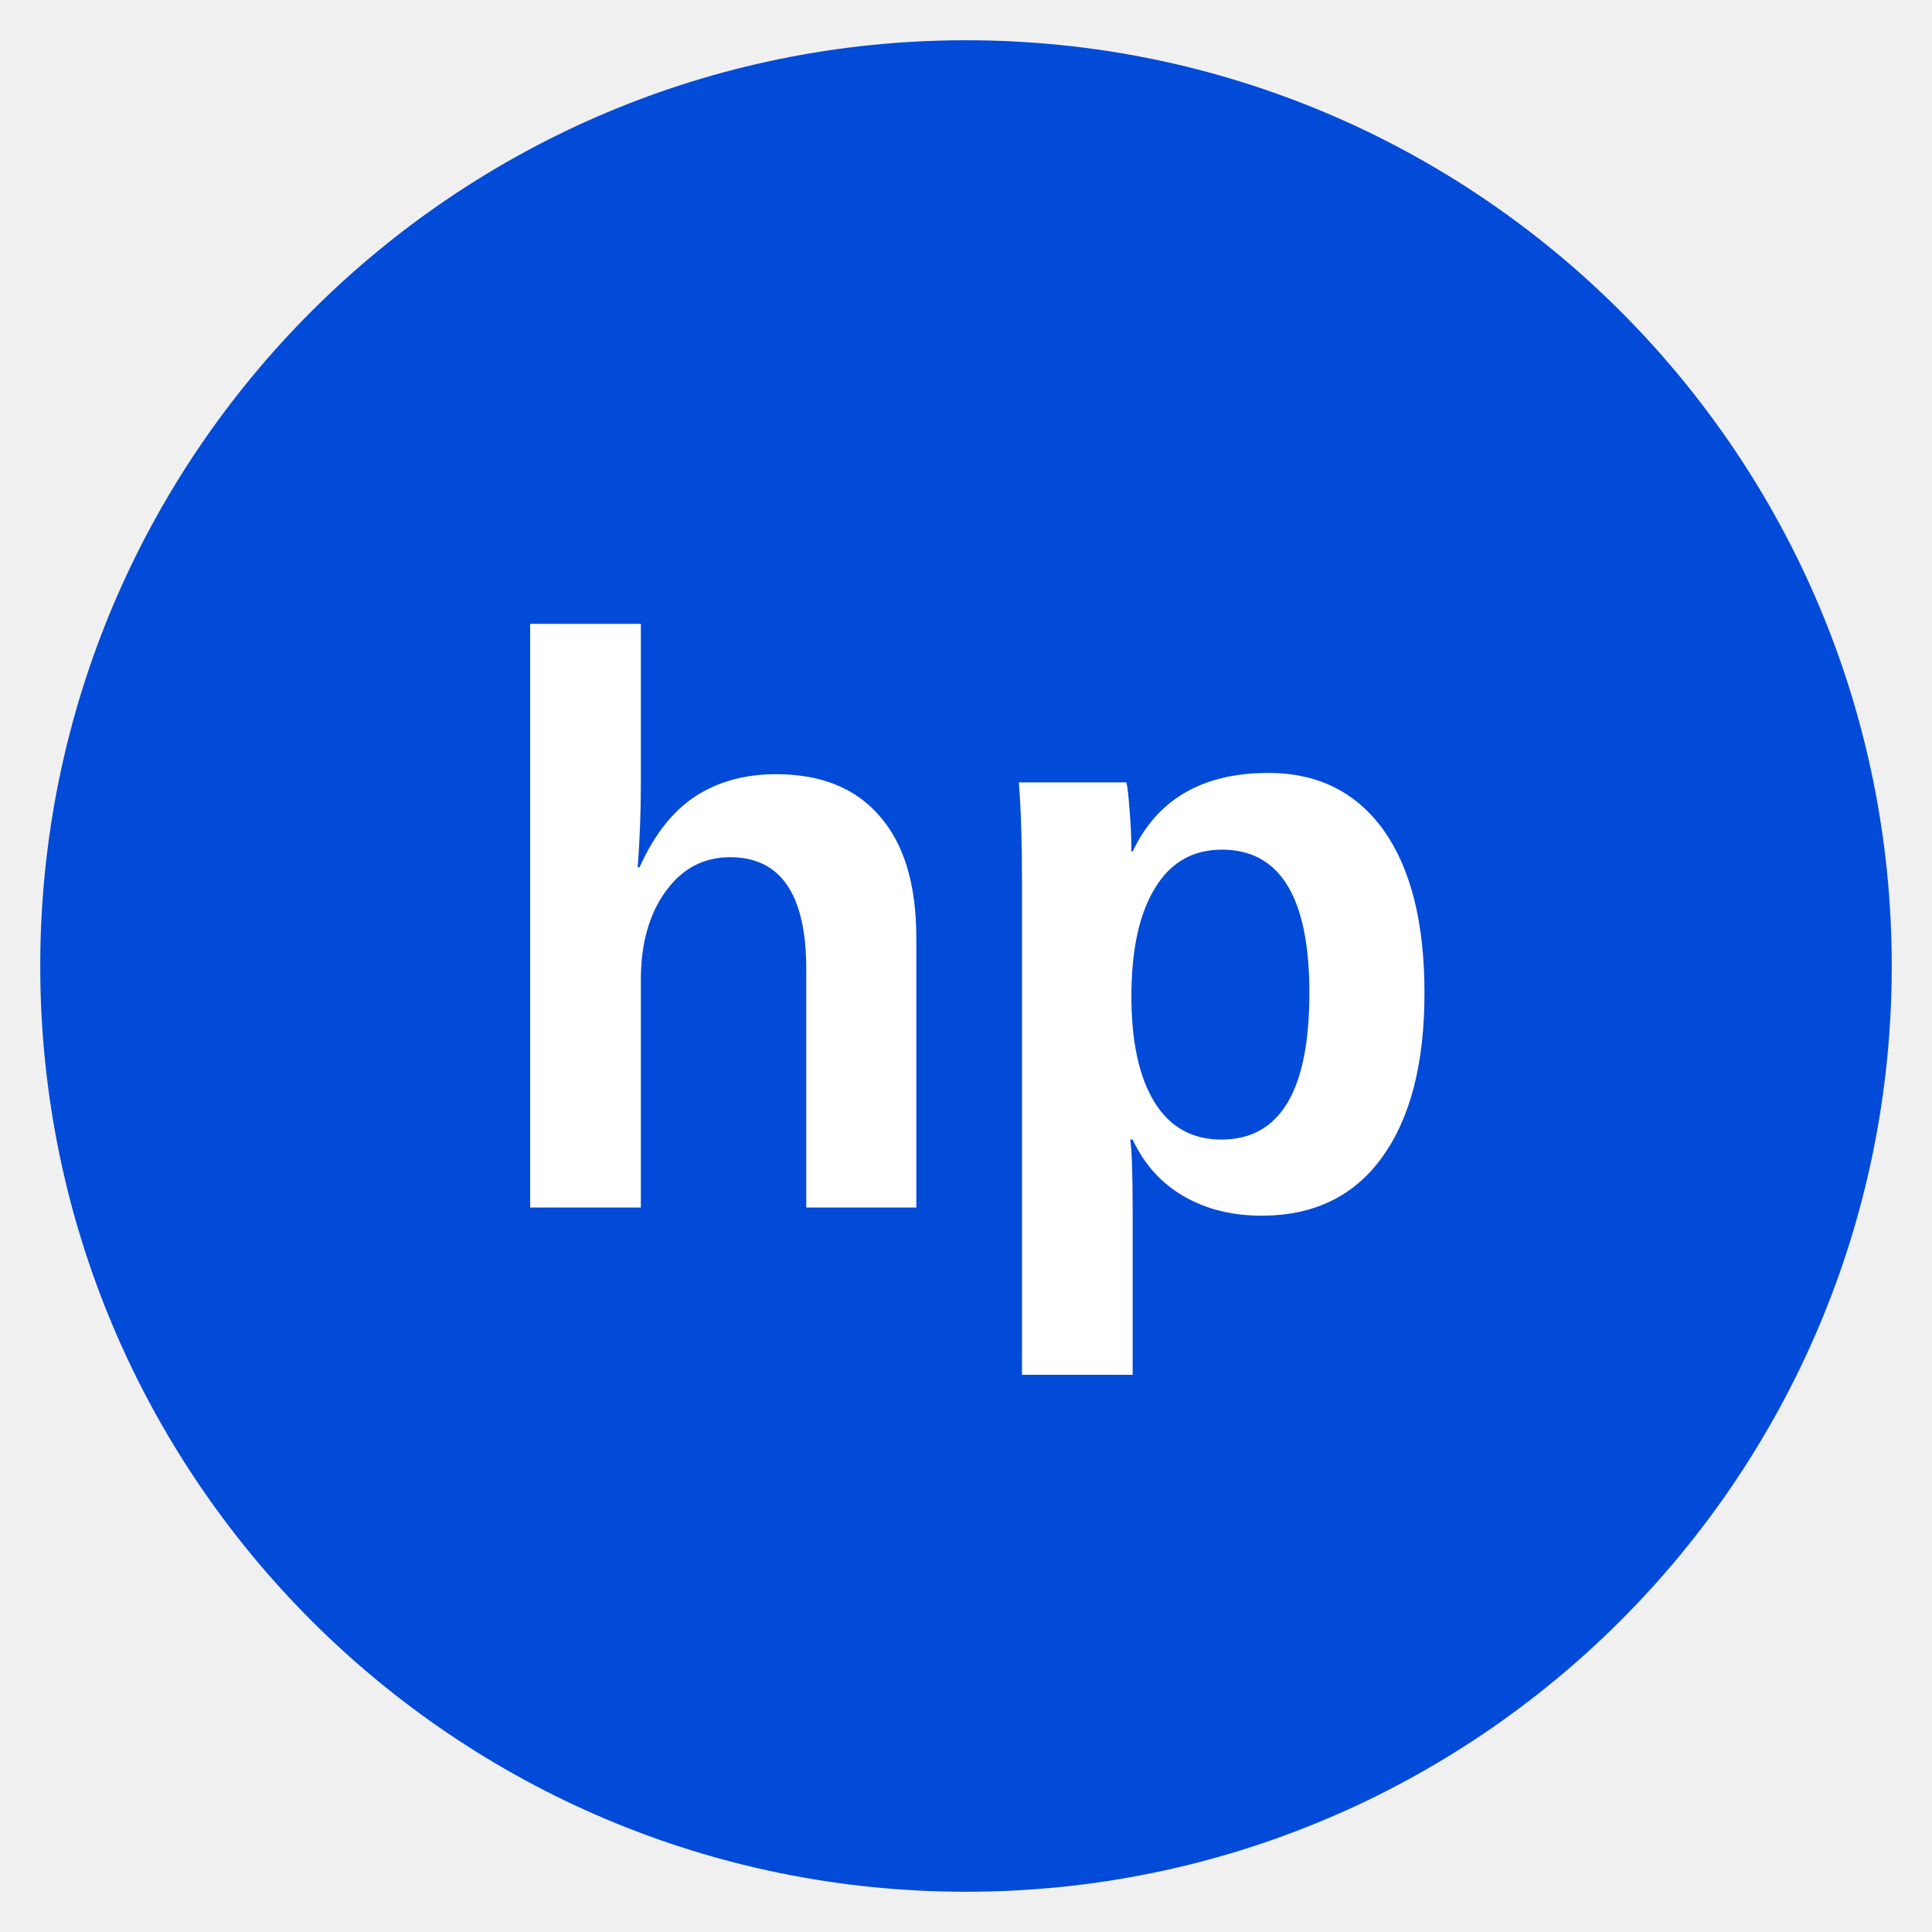
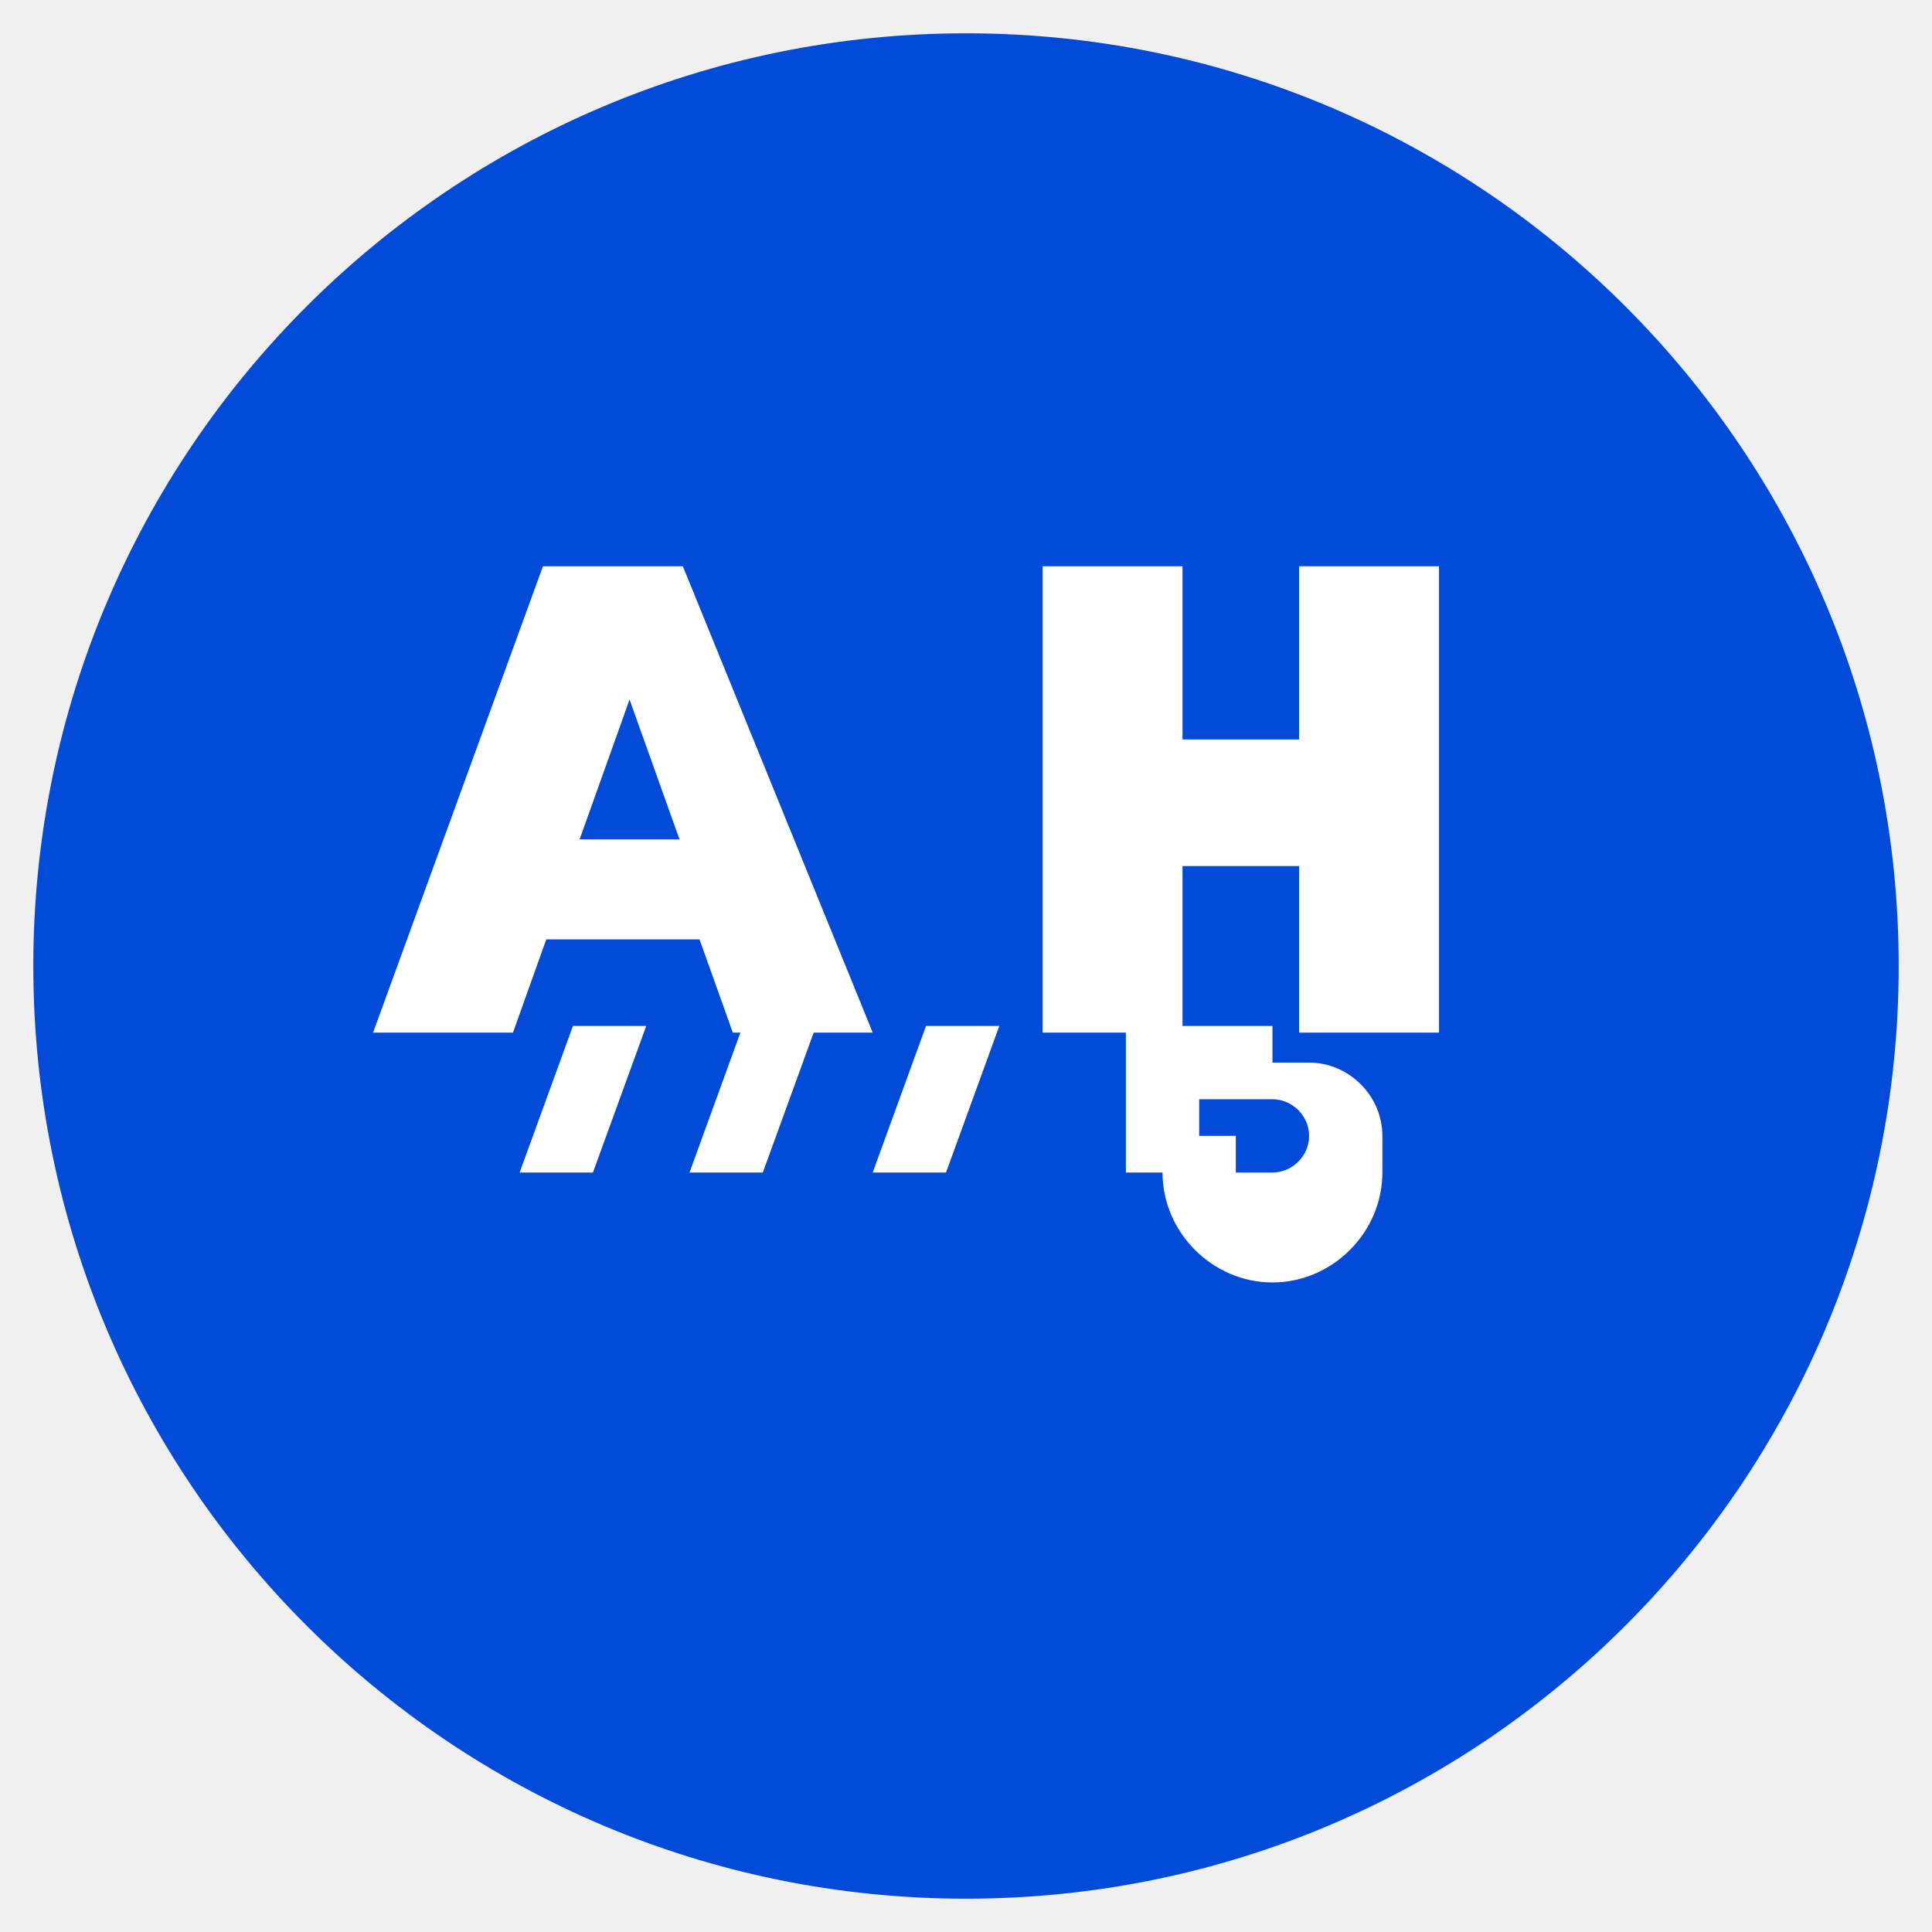
- <svg xmlns="http://www.w3.org/2000/svg" viewBox="0 0 48 48" fill="currentColor">
-   <circle cx="24" cy="24" r="23" fill="#024ad8" />
-   <text x="24" y="30" text-anchor="middle" font-family="Arial,sans-serif" font-weight="bold" font-size="20" fill="white">hp</text>
+ <svg xmlns="http://www.w3.org/2000/svg" viewBox="0 0 58 58" fill="none">
+   <circle cx="29" cy="29" r="28" fill="#024ad8" />
+   <path d="M20.5 17h-4.2l-5.1 14h4.2l1-2.8h4.6l1 2.8h4.2L20.5 17zm-3.1 8.2l1.5-4.2 1.5 4.2h-3zm18.1-8.2h-4.2v14h4.2v-5h3.5v5h4.2V17h-4.2v5.2h-3.5V17z" fill="white" />
+   <path d="M17.8 35.2h-2.2l1.6-4.4h2.2l-1.6 4.4zm6.7-4.4h-2.2l-1.6 4.4h2.2l1.6-4.4zm5.5 0h-2.2l-1.6 4.4h2.2l1.6-4.4zm8.2 0h-4.4v4.4h2.2v-2.2h2.2c.6 0 1.1.5 1.1 1.1s-.5 1.1-1.1 1.1h-1.1v-1.1h-2.2v1.1c0 1.8 1.5 3.3 3.3 3.3 1.8 0 3.3-1.5 3.3-3.3v-1.1c0-1.2-1-2.2-2.2-2.2h-1.1z" fill="white" />
</svg>
